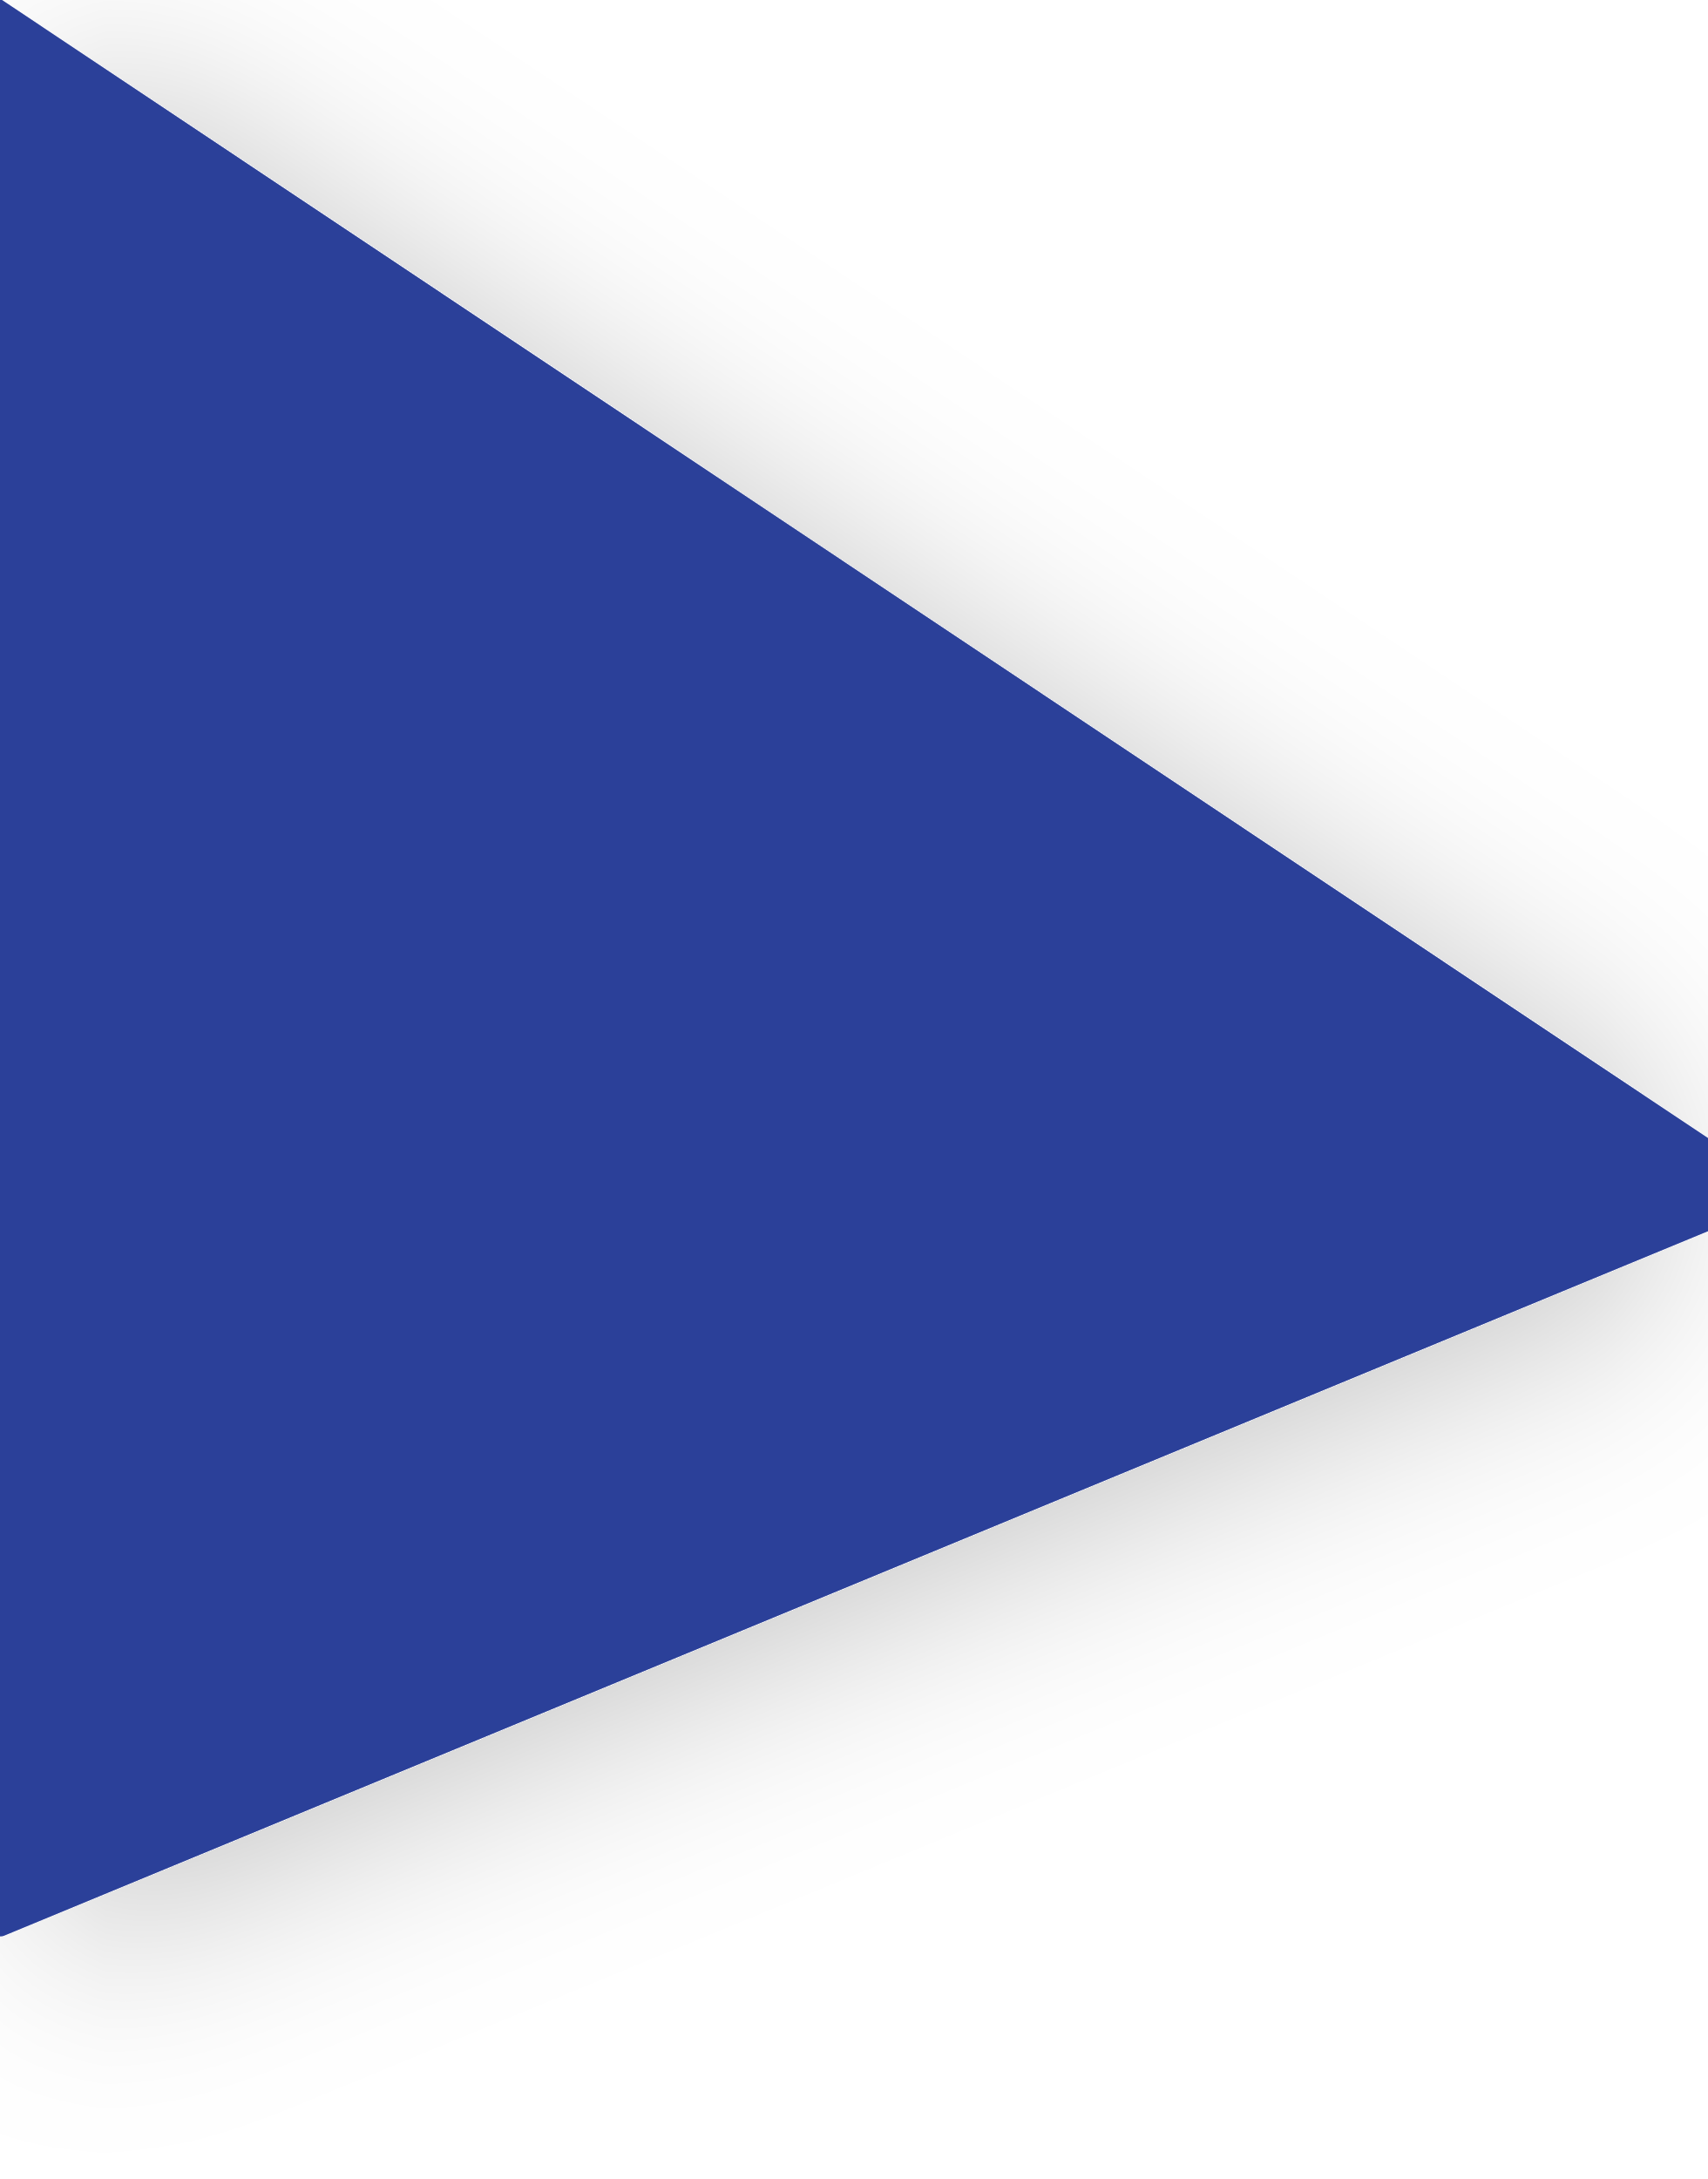
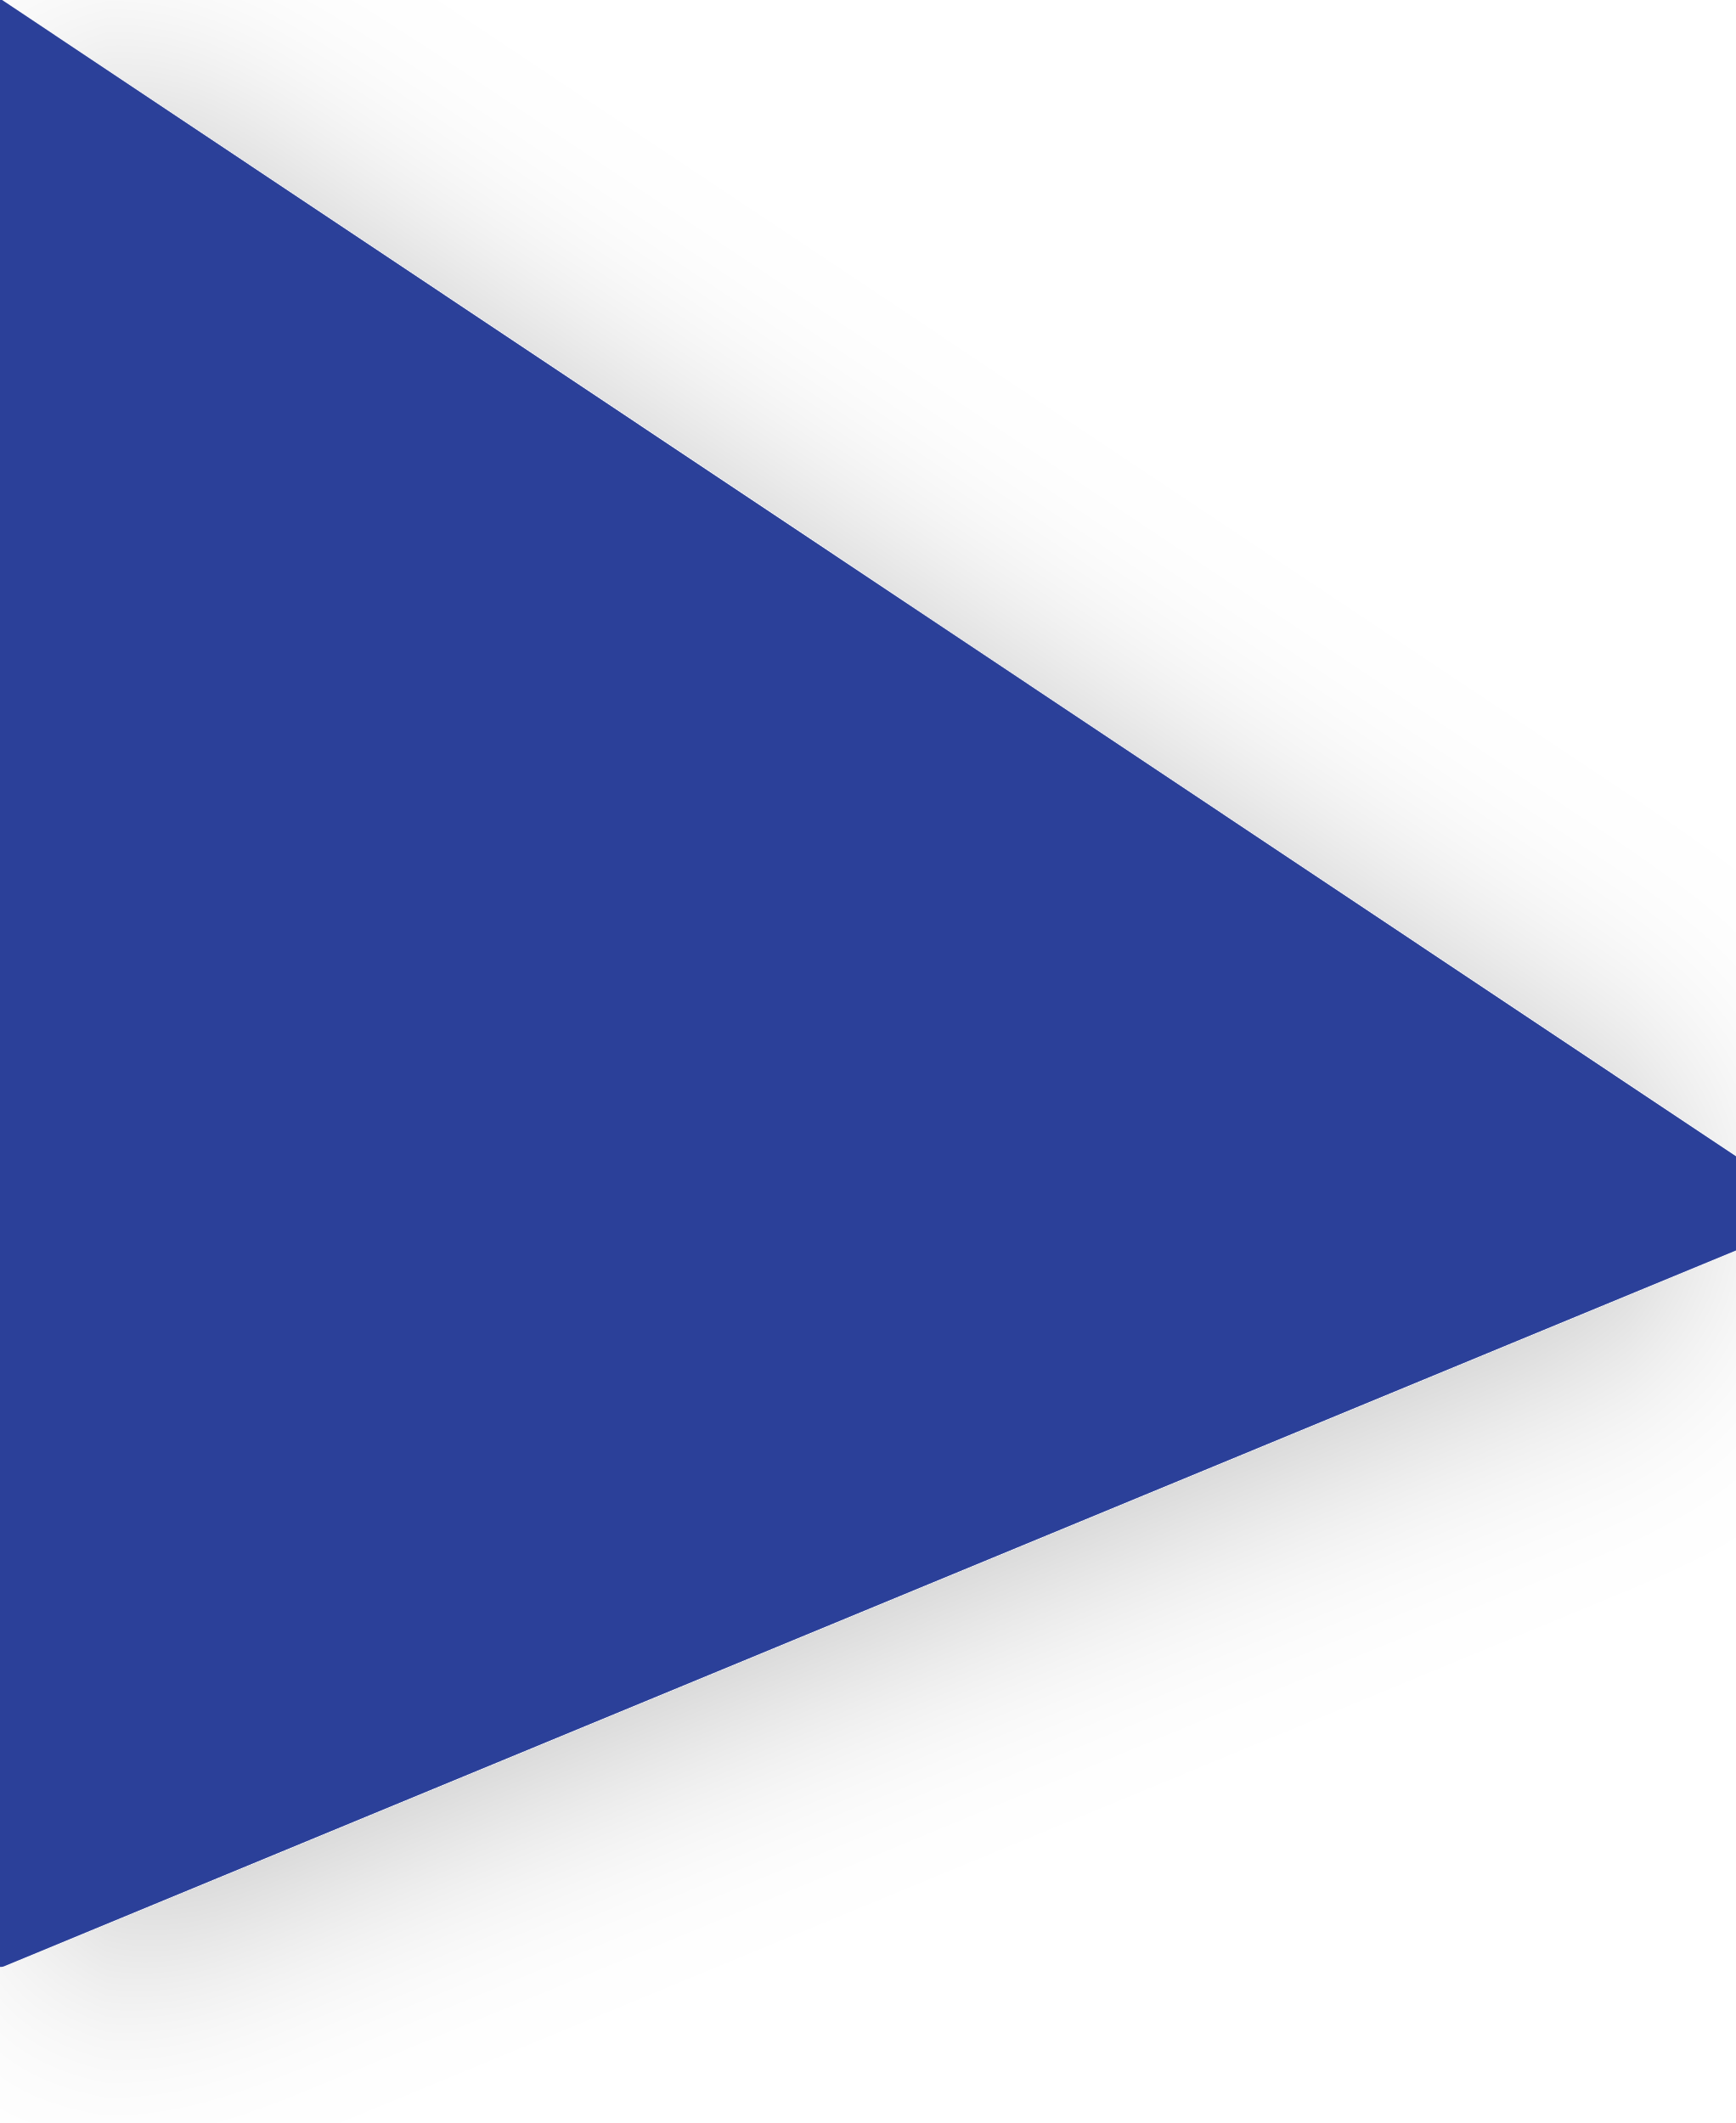
- <svg xmlns="http://www.w3.org/2000/svg" width="1920" height="2449" viewBox="0 0 1920 2449" fill="none">
+ <svg xmlns="http://www.w3.org/2000/svg" width="1920" height="2349" viewBox="0 0 1920 2349" fill="none">
  <g filter="url(#filter0_d_903_1026)">
-     <path d="M-9.176 2166.37C-9.159 2173.49 -1.93 2178.31 4.644 2175.59L1999.73 1350.86C2007.12 1347.81 2008.11 1337.74 2001.45 1333.3L1.188 -0.788C-5.466 -5.226 -14.38 -0.444 -14.36 7.555L-9.176 2166.37Z" fill="#2B4099" />
+     <path d="M-9.176 2166.37C-9.159 2173.49 -1.93 2178.31 4.644 2175.59L1999.73 1350.86C2007.12 1347.81 2008.11 1337.74 2001.45 1333.3L1.188 -0.788C-5.466 -5.226 -14.38 -0.443 -14.36 7.555L-9.176 2166.37Z" fill="#2B4099" />
  </g>
  <defs>
-     <filter id="filter0_d_903_1026" x="-264.359" y="-230.485" width="2520.27" height="2678.84" filterUnits="userSpaceOnUse" color-interpolation-filters="sRGB">
+     <filter id="filter0_d_903_1026" x="-264.361" y="-230.485" width="2520.27" height="2678.84" filterUnits="userSpaceOnUse" color-interpolation-filters="sRGB">
      <feFlood flood-opacity="0" result="BackgroundImageFix" />
      <feColorMatrix in="SourceAlpha" type="matrix" values="0 0 0 0 0 0 0 0 0 0 0 0 0 0 0 0 0 0 127 0" result="hardAlpha" />
      <feOffset dy="22" />
      <feGaussianBlur stdDeviation="125" />
      <feComposite in2="hardAlpha" operator="out" />
      <feColorMatrix type="matrix" values="0 0 0 0 0 0 0 0 0 0 0 0 0 0 0 0 0 0 0.25 0" />
      <feBlend mode="normal" in2="BackgroundImageFix" result="effect1_dropShadow_903_1026" />
      <feBlend mode="normal" in="SourceGraphic" in2="effect1_dropShadow_903_1026" result="shape" />
    </filter>
  </defs>
</svg>
